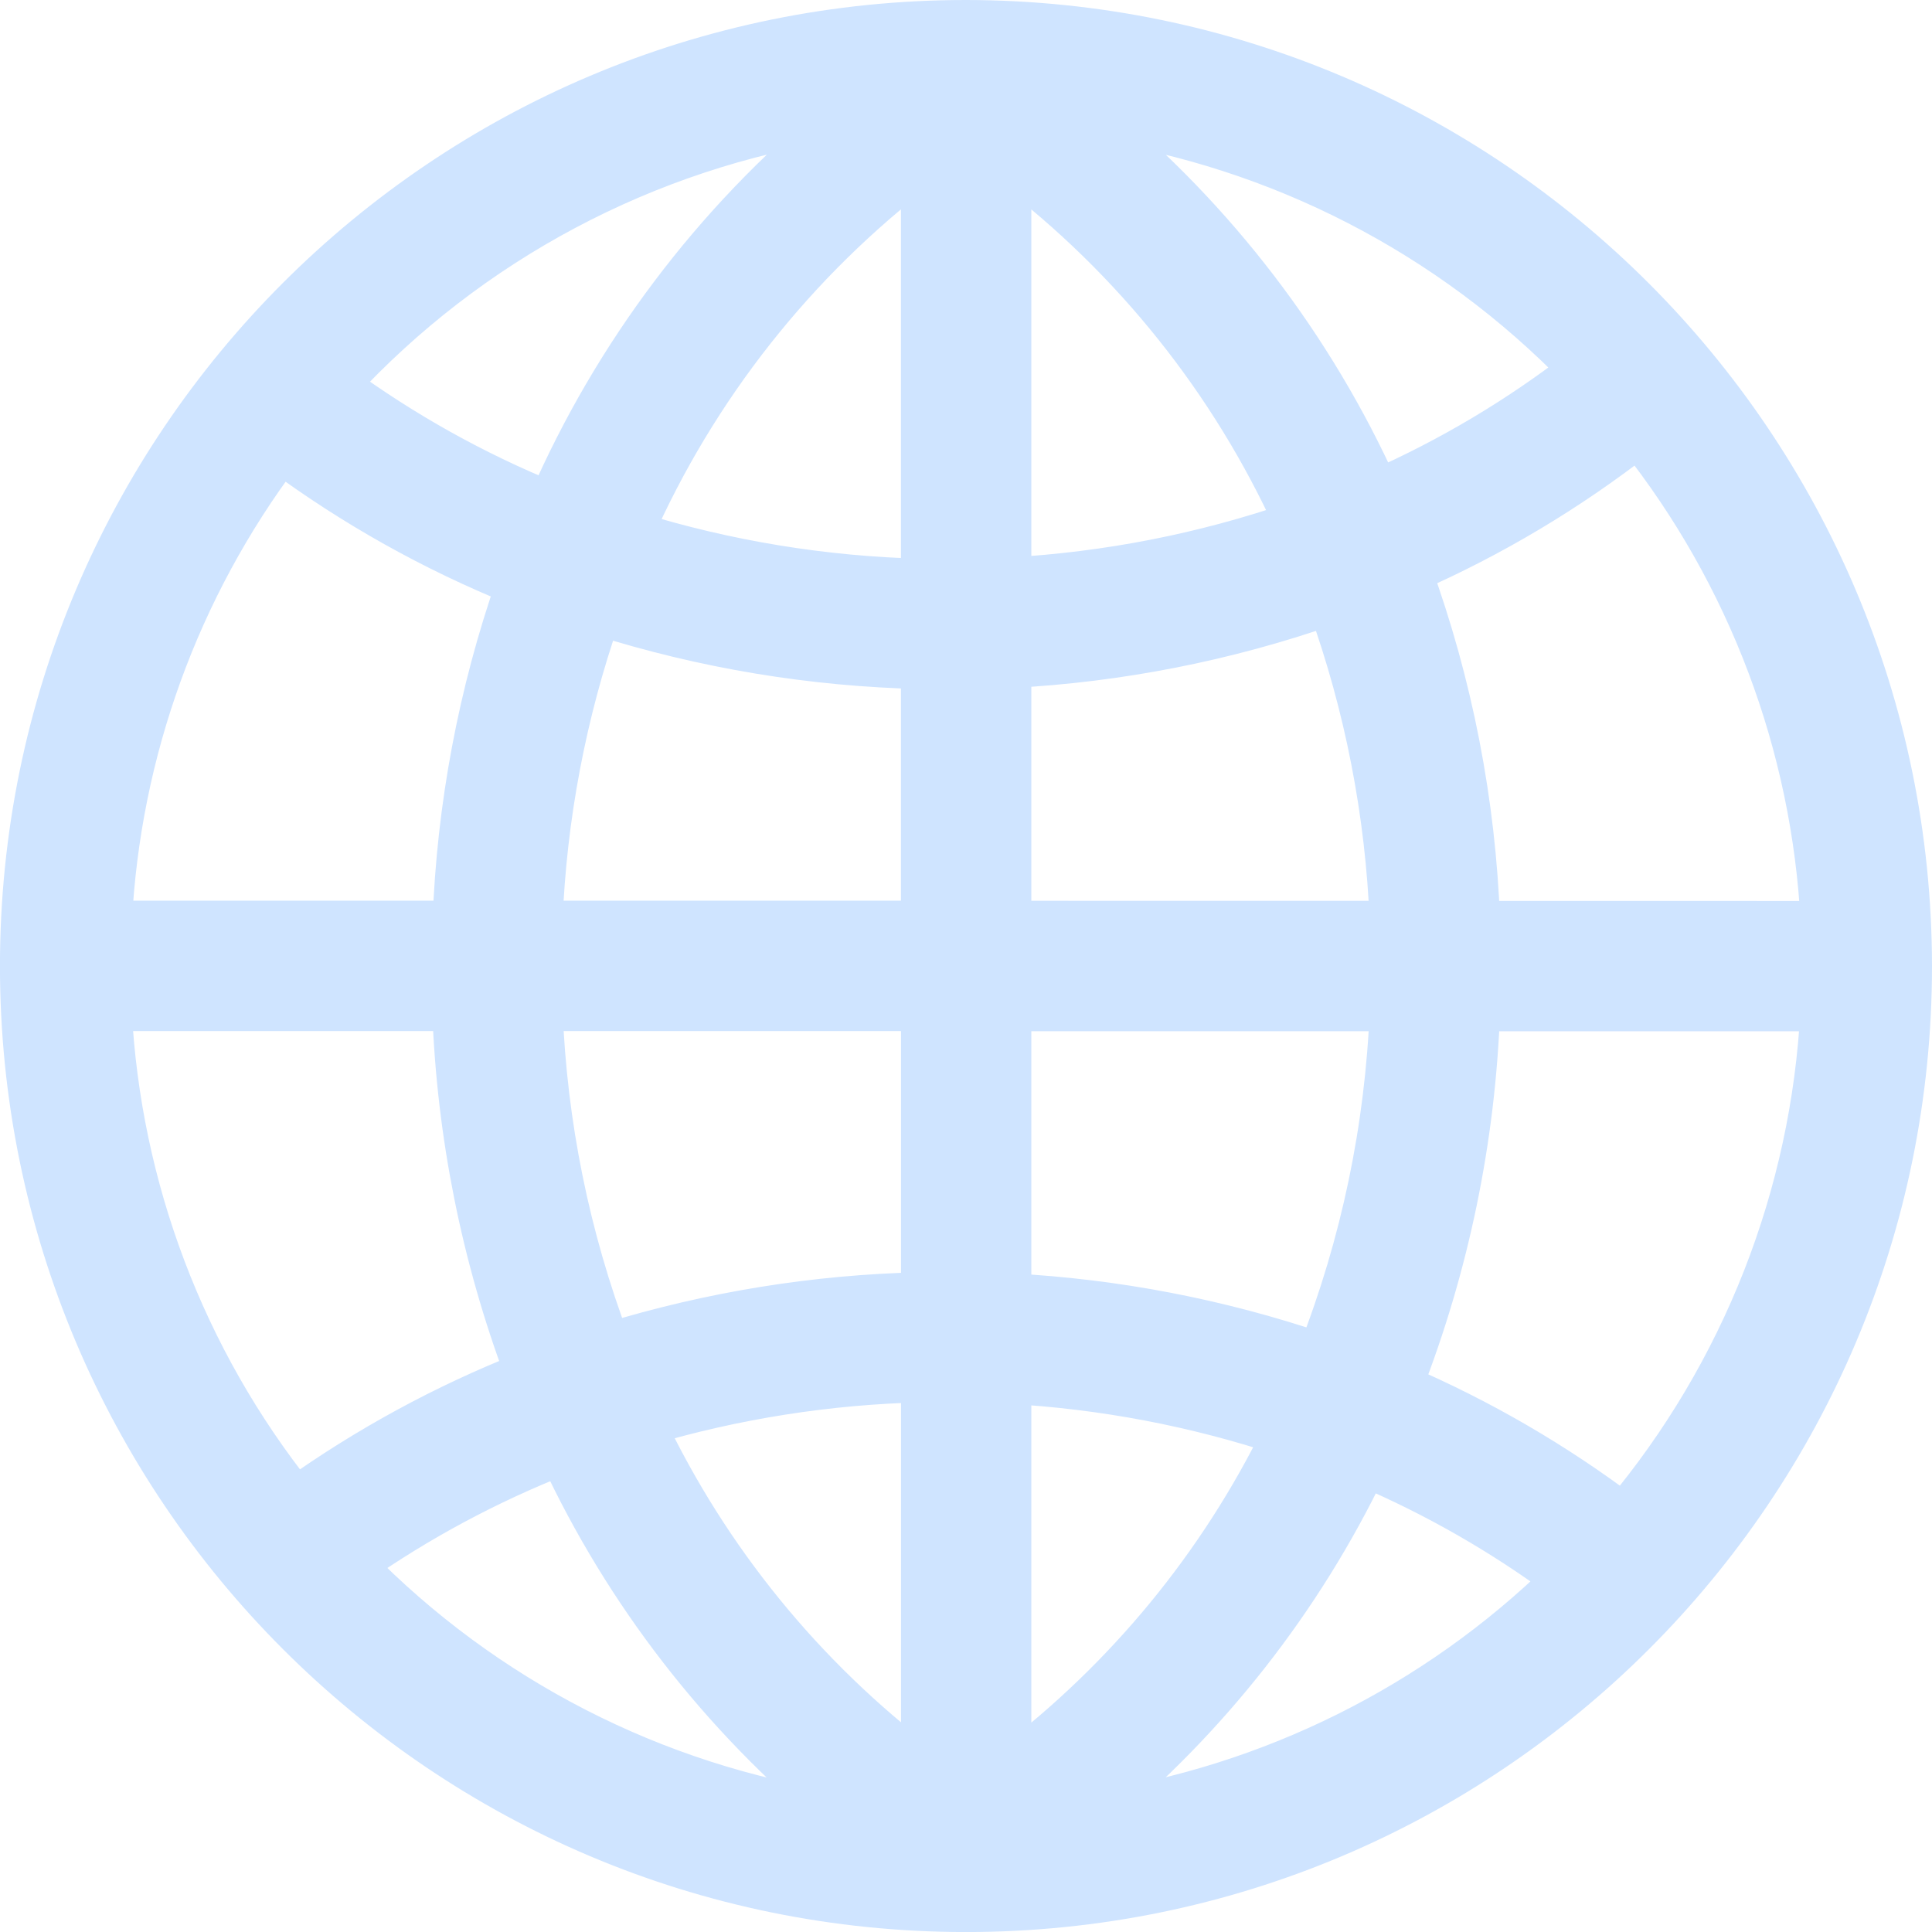
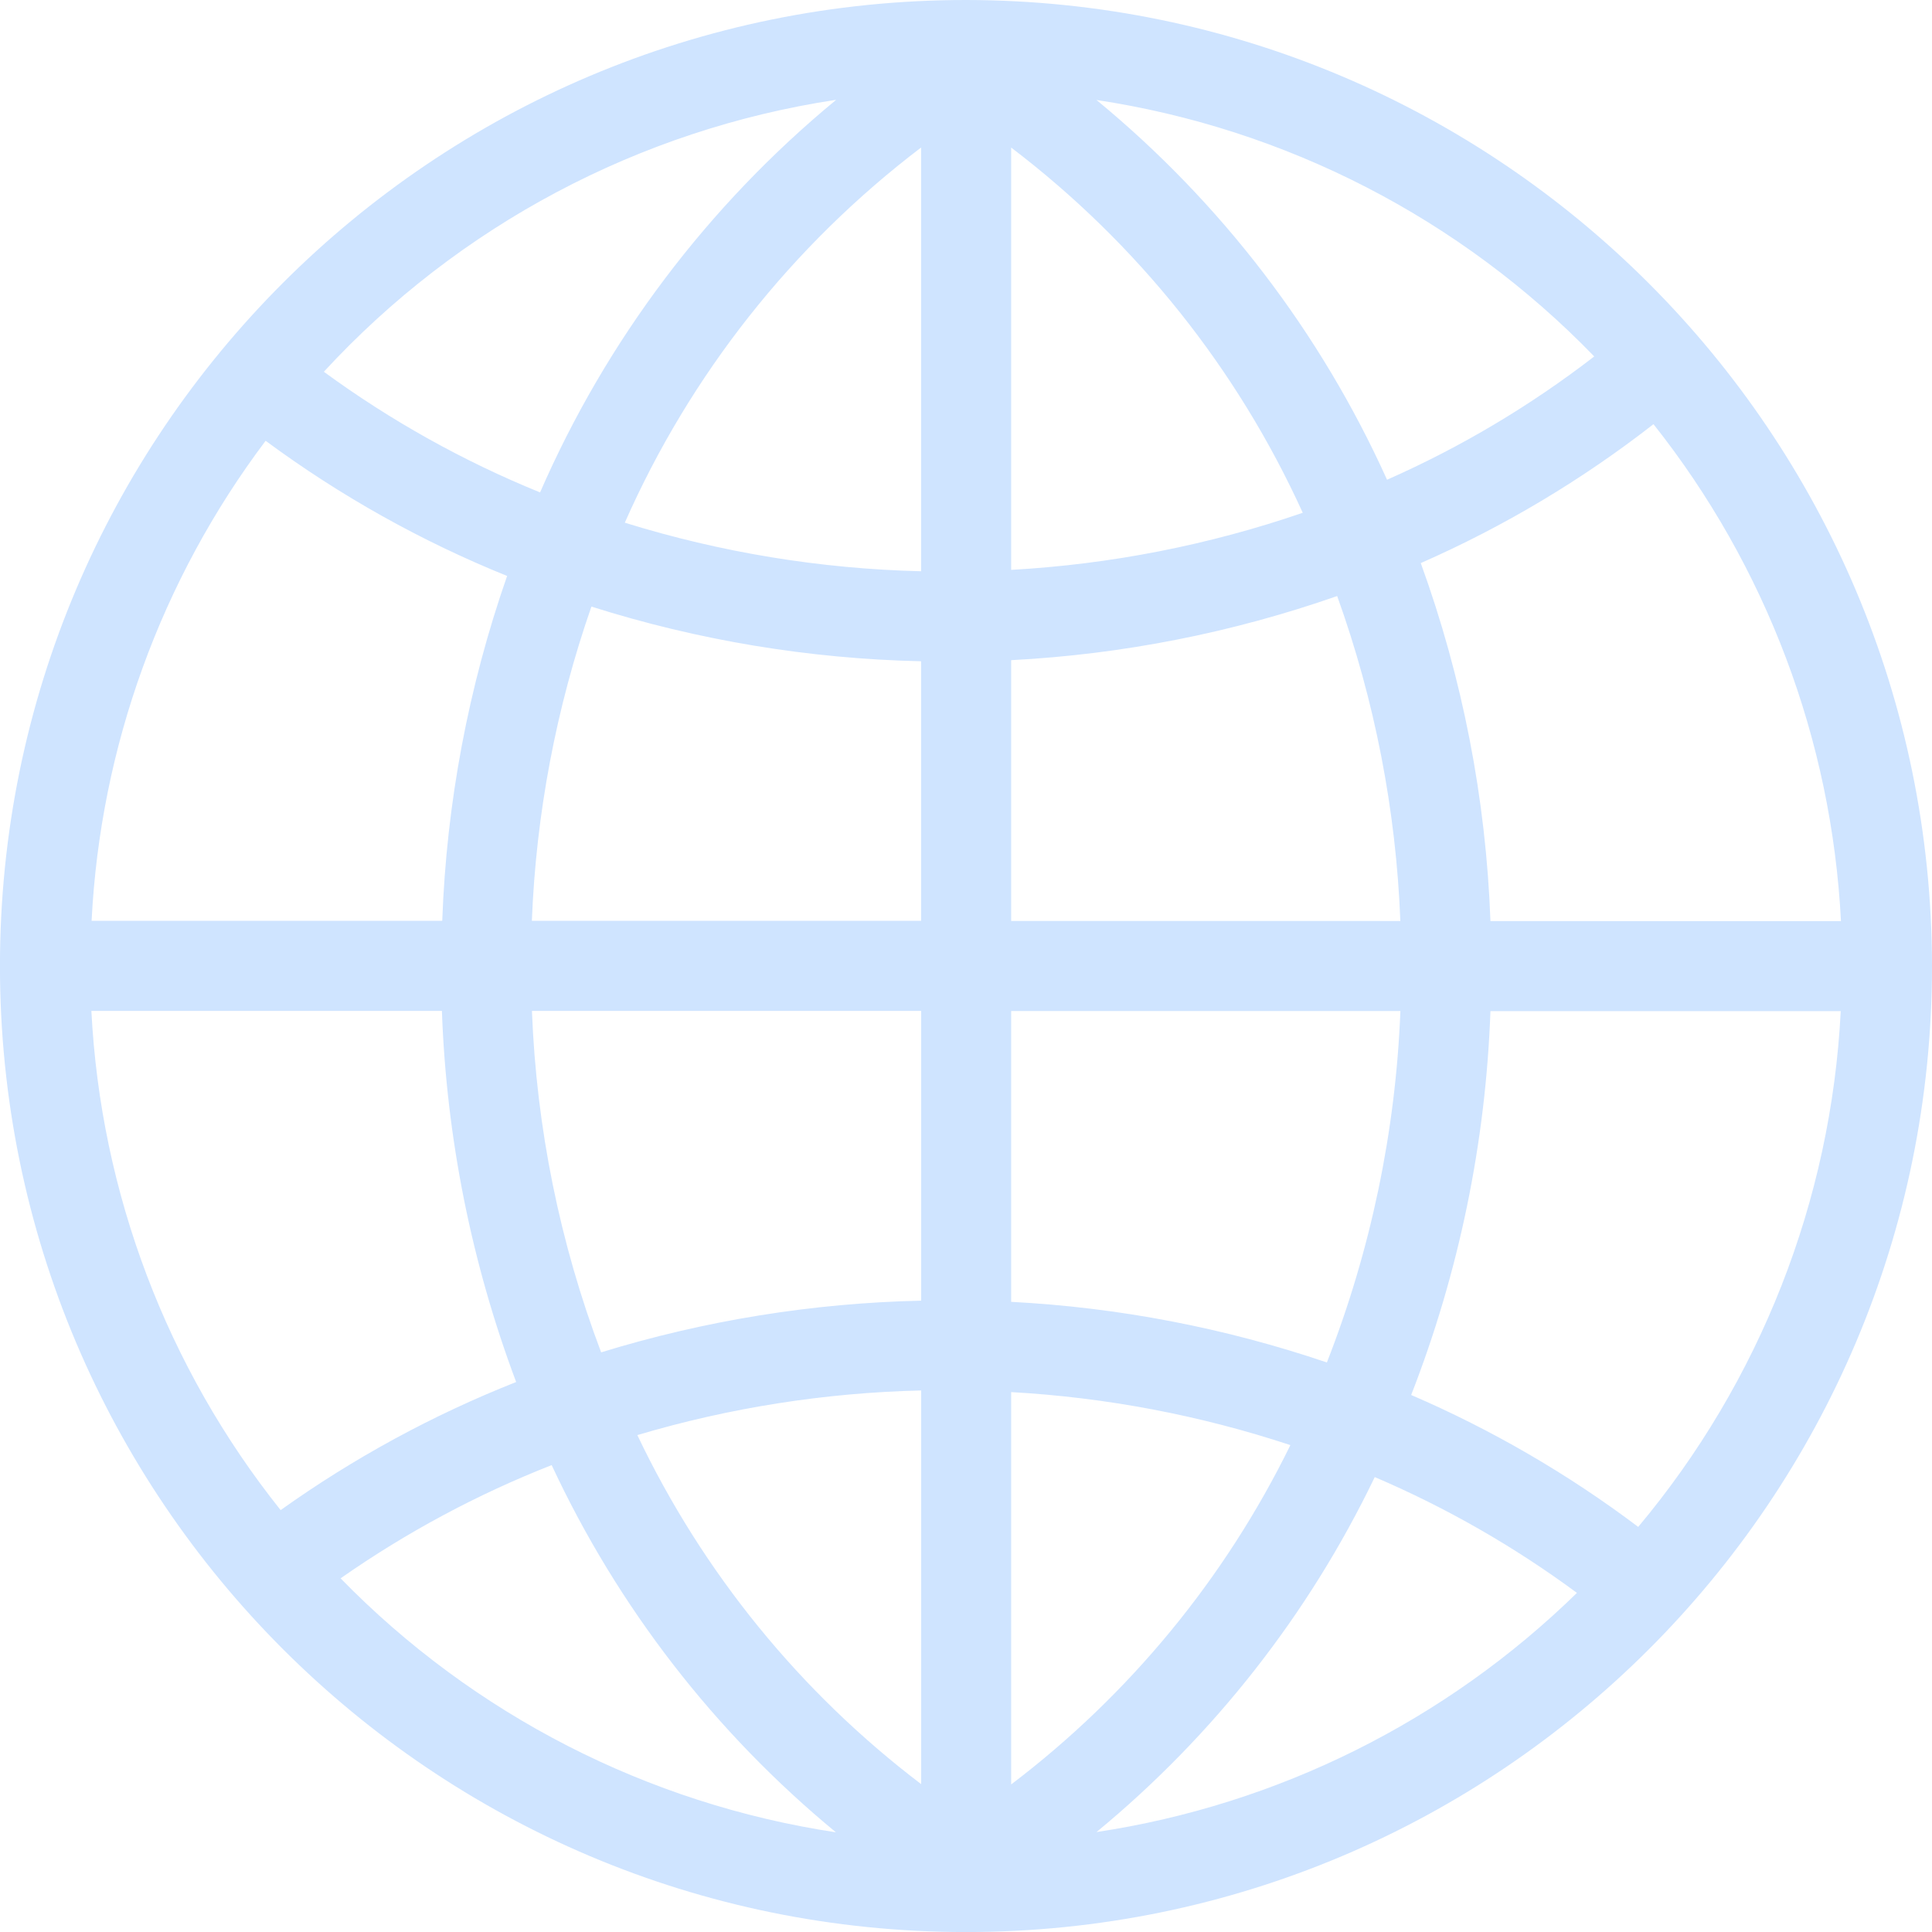
- <svg xmlns="http://www.w3.org/2000/svg" width="45.673" height="45.673" viewBox="0 0 45.673 45.673">
-   <g id="noun-web-1253651" transform="translate(-169.36 -99.363)">
-     <path id="Path_38562" data-name="Path 38562" d="M192.2,99.863A22.337,22.337,0,1,0,214.533,122.2,22.362,22.362,0,0,0,192.2,99.863Zm1.041,32.189a25.026,25.026,0,0,1,6.456,1.226,22,22,0,0,1-6.456,7.846Zm0-2.087v-6.724h9a25.007,25.007,0,0,1-1.7,8.126A27.11,27.11,0,0,0,193.239,129.965Zm0-8.807v-6.03a27.108,27.108,0,0,0,7.538-1.483,25.086,25.086,0,0,1,1.461,7.514Zm0-8.118v-9.765a22.088,22.088,0,0,1,6.742,8.445,25.066,25.066,0,0,1-6.742,1.32Zm-2.083.032a25.137,25.137,0,0,1-6.851-1.123,22.126,22.126,0,0,1,6.851-8.675Zm0,2.083v6h-9a25.09,25.09,0,0,1,1.377-7.266,27.225,27.225,0,0,0,7.621,1.264Zm-11.08,6h-8.1a20.137,20.137,0,0,1,4.024-11.1,25.438,25.438,0,0,0,5.584,3.126,27.152,27.152,0,0,0-1.5,7.969Zm0,2.083a27.169,27.169,0,0,0,1.717,8.581,25.551,25.551,0,0,0-5.446,2.962,20.146,20.146,0,0,1-4.376-11.543Zm2.082,0h9v6.7a27.191,27.191,0,0,0-7.4,1.195,25.025,25.025,0,0,1-1.6-7.891Zm9,8.779v9.1a22.005,22.005,0,0,1-6.563-8.071,25.115,25.115,0,0,1,6.563-1.032Zm10.488,2a23.268,23.268,0,0,1,4.675,2.678,20.2,20.2,0,0,1-11.109,5.53,24.251,24.251,0,0,0,6.434-8.208Zm.843-1.9a27.111,27.111,0,0,0,1.832-8.874h8.1a20.165,20.165,0,0,1-4.683,11.926,25.468,25.468,0,0,0-5.254-3.052Zm1.832-10.956a27.135,27.135,0,0,0-1.611-8.278,25.316,25.316,0,0,0,5.381-3.212,20.152,20.152,0,0,1,4.335,11.491Zm2.4-13.056a23.123,23.123,0,0,1-4.791,2.851,24.343,24.343,0,0,0-6.718-8.781,20.212,20.212,0,0,1,11.509,5.93Zm-17.533-5.93a24.39,24.39,0,0,0-6.842,9.074,23.4,23.4,0,0,1-5-2.79A20.225,20.225,0,0,1,189.185,102.172Zm-11.454,34.183a23.5,23.5,0,0,1,4.88-2.618,24.307,24.307,0,0,0,6.573,8.491,20.218,20.218,0,0,1-11.453-5.872Z" fill="#cfe4ff" stroke="#cfe4ff" stroke-width="1" />
+ <svg xmlns="http://www.w3.org/2000/svg" width="44.673" height="44.673" viewBox="0 0 44.673 44.673">
+   <g id="noun-web-1253651" transform="translate(-169.86 -99.863)">
+     <path id="Path_38562" data-name="Path 38562" d="M192.2,99.863A22.337,22.337,0,1,0,214.533,122.2,22.362,22.362,0,0,0,192.2,99.863Zm1.041,32.189a25.026,25.026,0,0,1,6.456,1.226,22,22,0,0,1-6.456,7.846Zm0-2.087v-6.724h9a25.007,25.007,0,0,1-1.7,8.126A27.11,27.11,0,0,0,193.239,129.965Zm0-8.807v-6.03a27.108,27.108,0,0,0,7.538-1.483,25.086,25.086,0,0,1,1.461,7.514Zm0-8.118v-9.765a22.088,22.088,0,0,1,6.742,8.445,25.066,25.066,0,0,1-6.742,1.32Zm-2.083.032a25.137,25.137,0,0,1-6.851-1.123,22.126,22.126,0,0,1,6.851-8.675Zm0,2.083v6h-9a25.09,25.09,0,0,1,1.377-7.266,27.225,27.225,0,0,0,7.621,1.264Zm-11.08,6h-8.1a20.137,20.137,0,0,1,4.024-11.1,25.438,25.438,0,0,0,5.584,3.126,27.152,27.152,0,0,0-1.5,7.969Zm0,2.083a27.169,27.169,0,0,0,1.717,8.581,25.551,25.551,0,0,0-5.446,2.962,20.146,20.146,0,0,1-4.376-11.543Zm2.082,0h9v6.7a27.191,27.191,0,0,0-7.4,1.195,25.025,25.025,0,0,1-1.6-7.891Zm9,8.779v9.1a22.005,22.005,0,0,1-6.563-8.071,25.115,25.115,0,0,1,6.563-1.032Zm10.488,2a23.268,23.268,0,0,1,4.675,2.678,20.2,20.2,0,0,1-11.109,5.53,24.251,24.251,0,0,0,6.434-8.208Zm.843-1.9a27.111,27.111,0,0,0,1.832-8.874h8.1a20.165,20.165,0,0,1-4.683,11.926,25.468,25.468,0,0,0-5.254-3.052Zm1.832-10.956a27.135,27.135,0,0,0-1.611-8.278,25.316,25.316,0,0,0,5.381-3.212,20.152,20.152,0,0,1,4.335,11.491Zm2.4-13.056a23.123,23.123,0,0,1-4.791,2.851,24.343,24.343,0,0,0-6.718-8.781,20.212,20.212,0,0,1,11.509,5.93Zm-17.533-5.93a24.39,24.39,0,0,0-6.842,9.074,23.4,23.4,0,0,1-5-2.79A20.225,20.225,0,0,1,189.185,102.172Zm-11.454,34.183a23.5,23.5,0,0,1,4.88-2.618,24.307,24.307,0,0,0,6.573,8.491,20.218,20.218,0,0,1-11.453-5.872Z" fill="#cfe4ff" />
  </g>
</svg>
